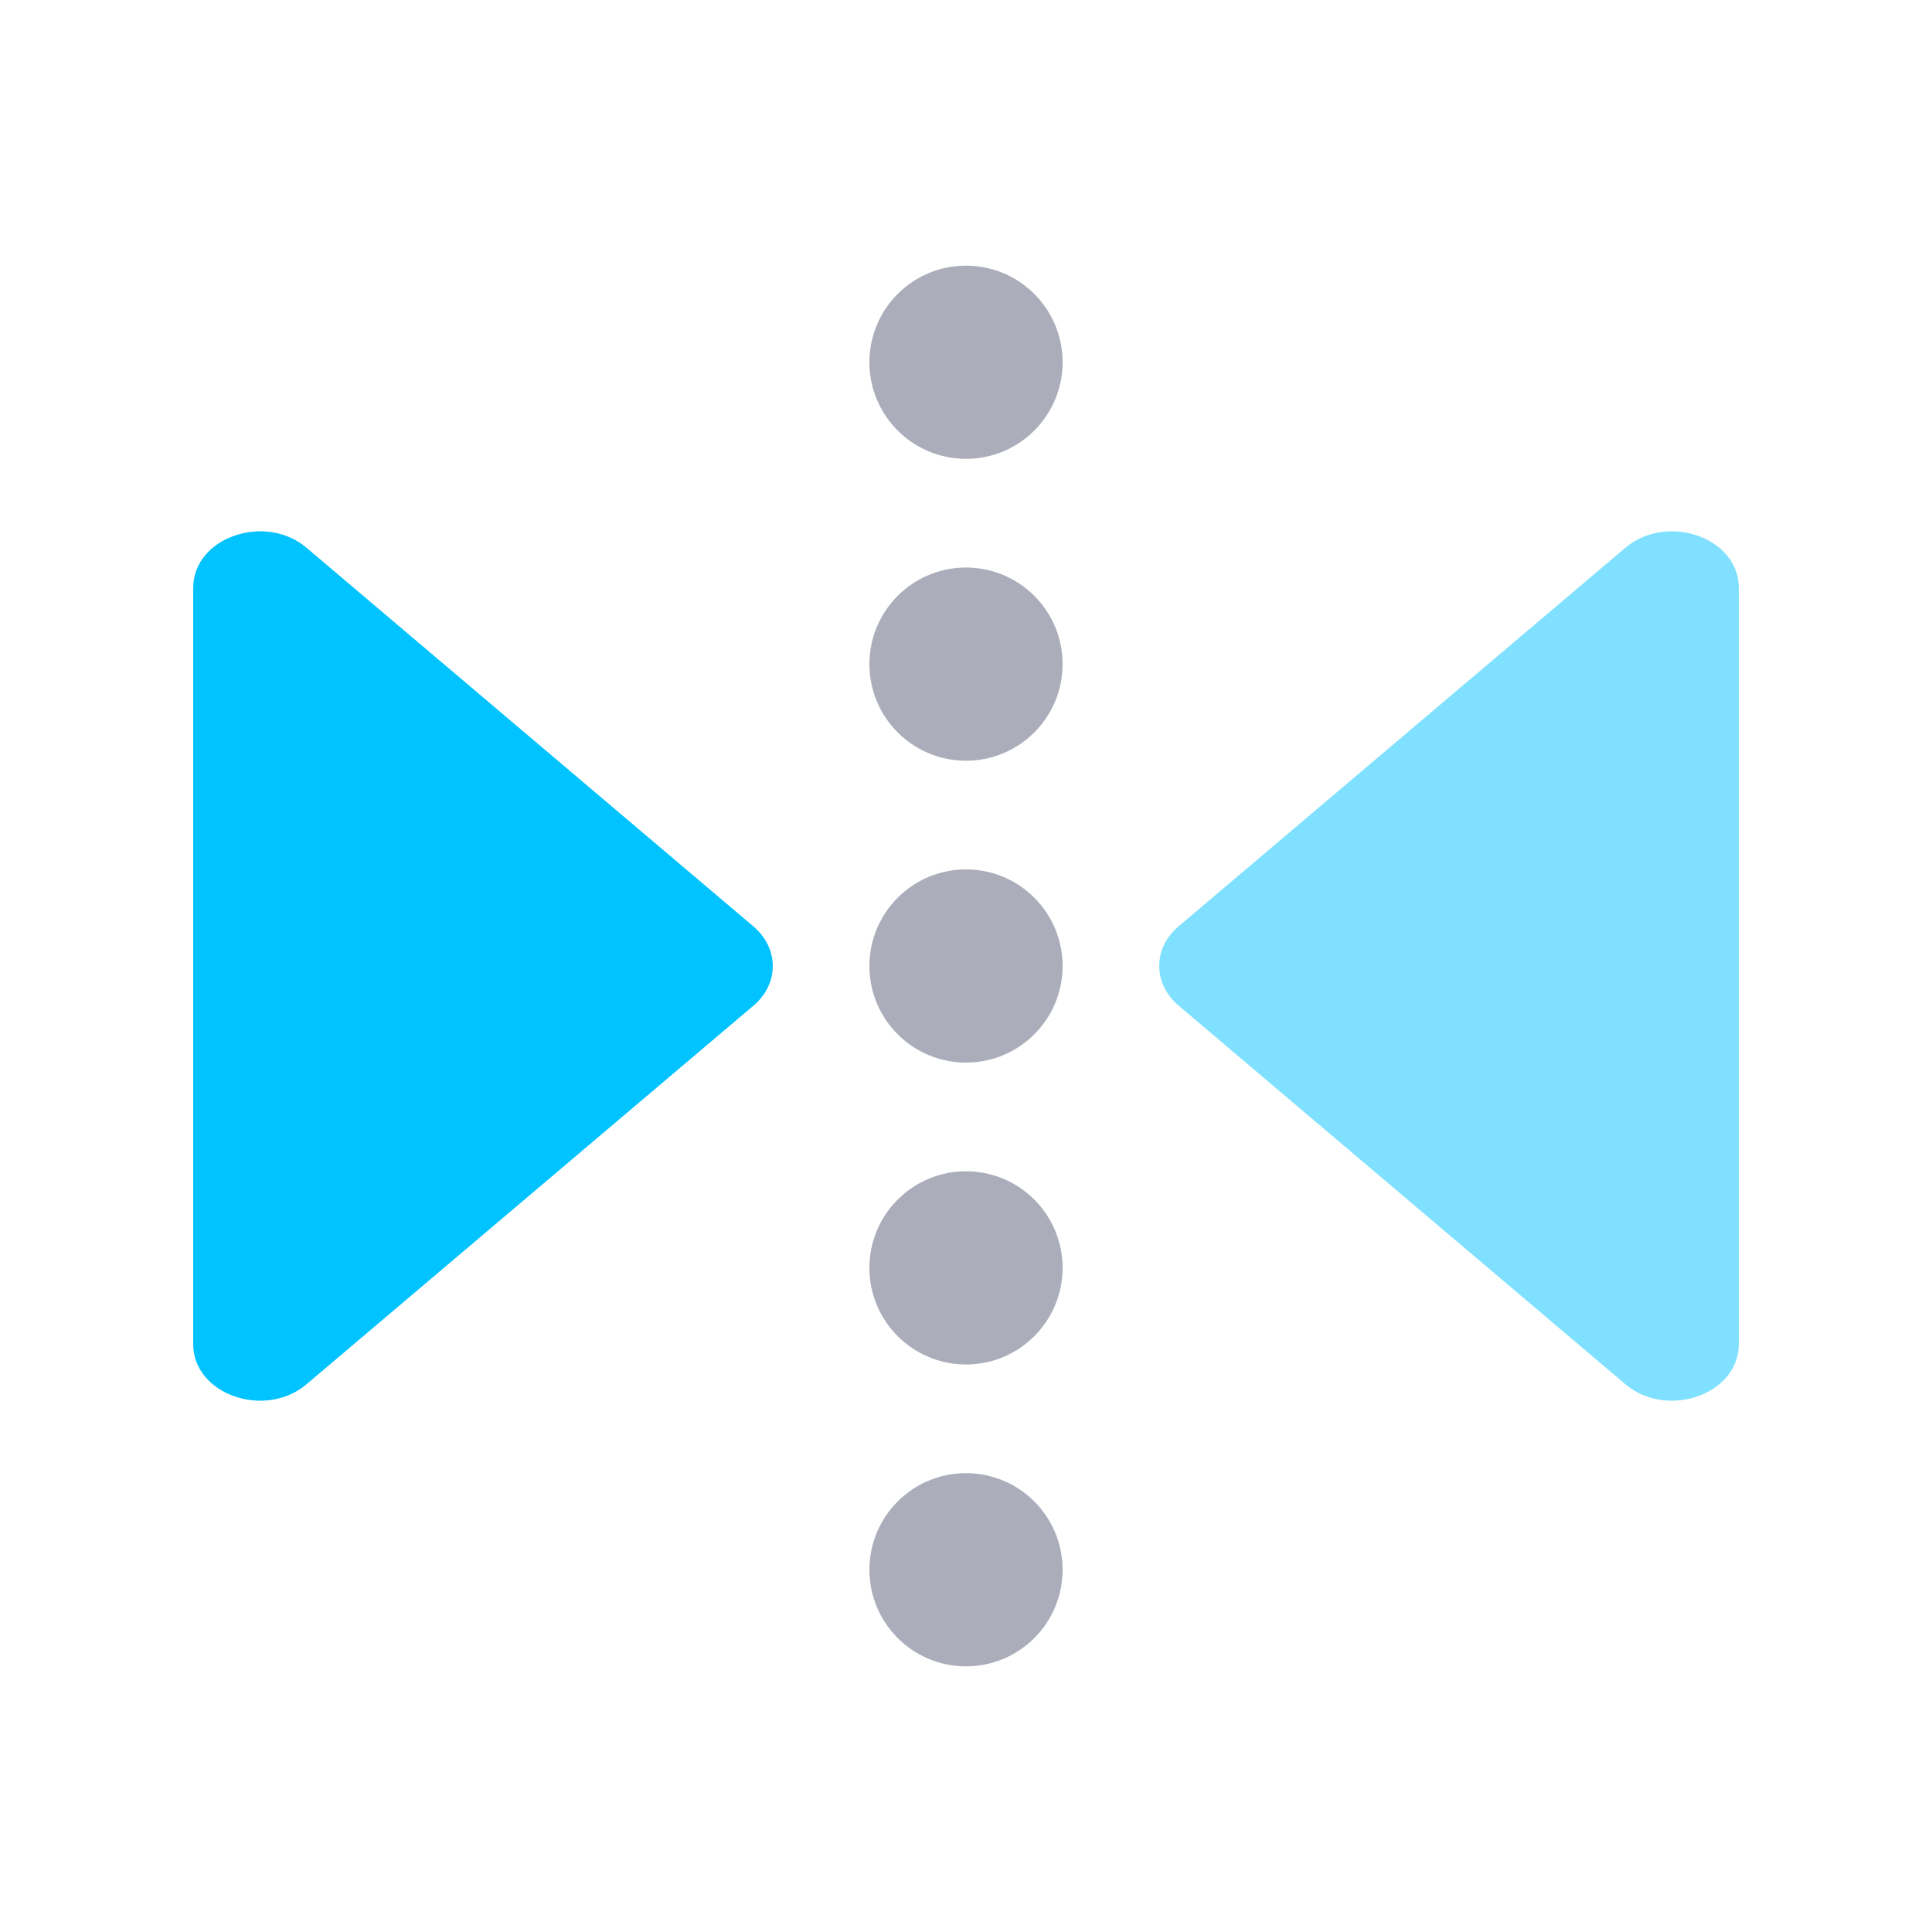
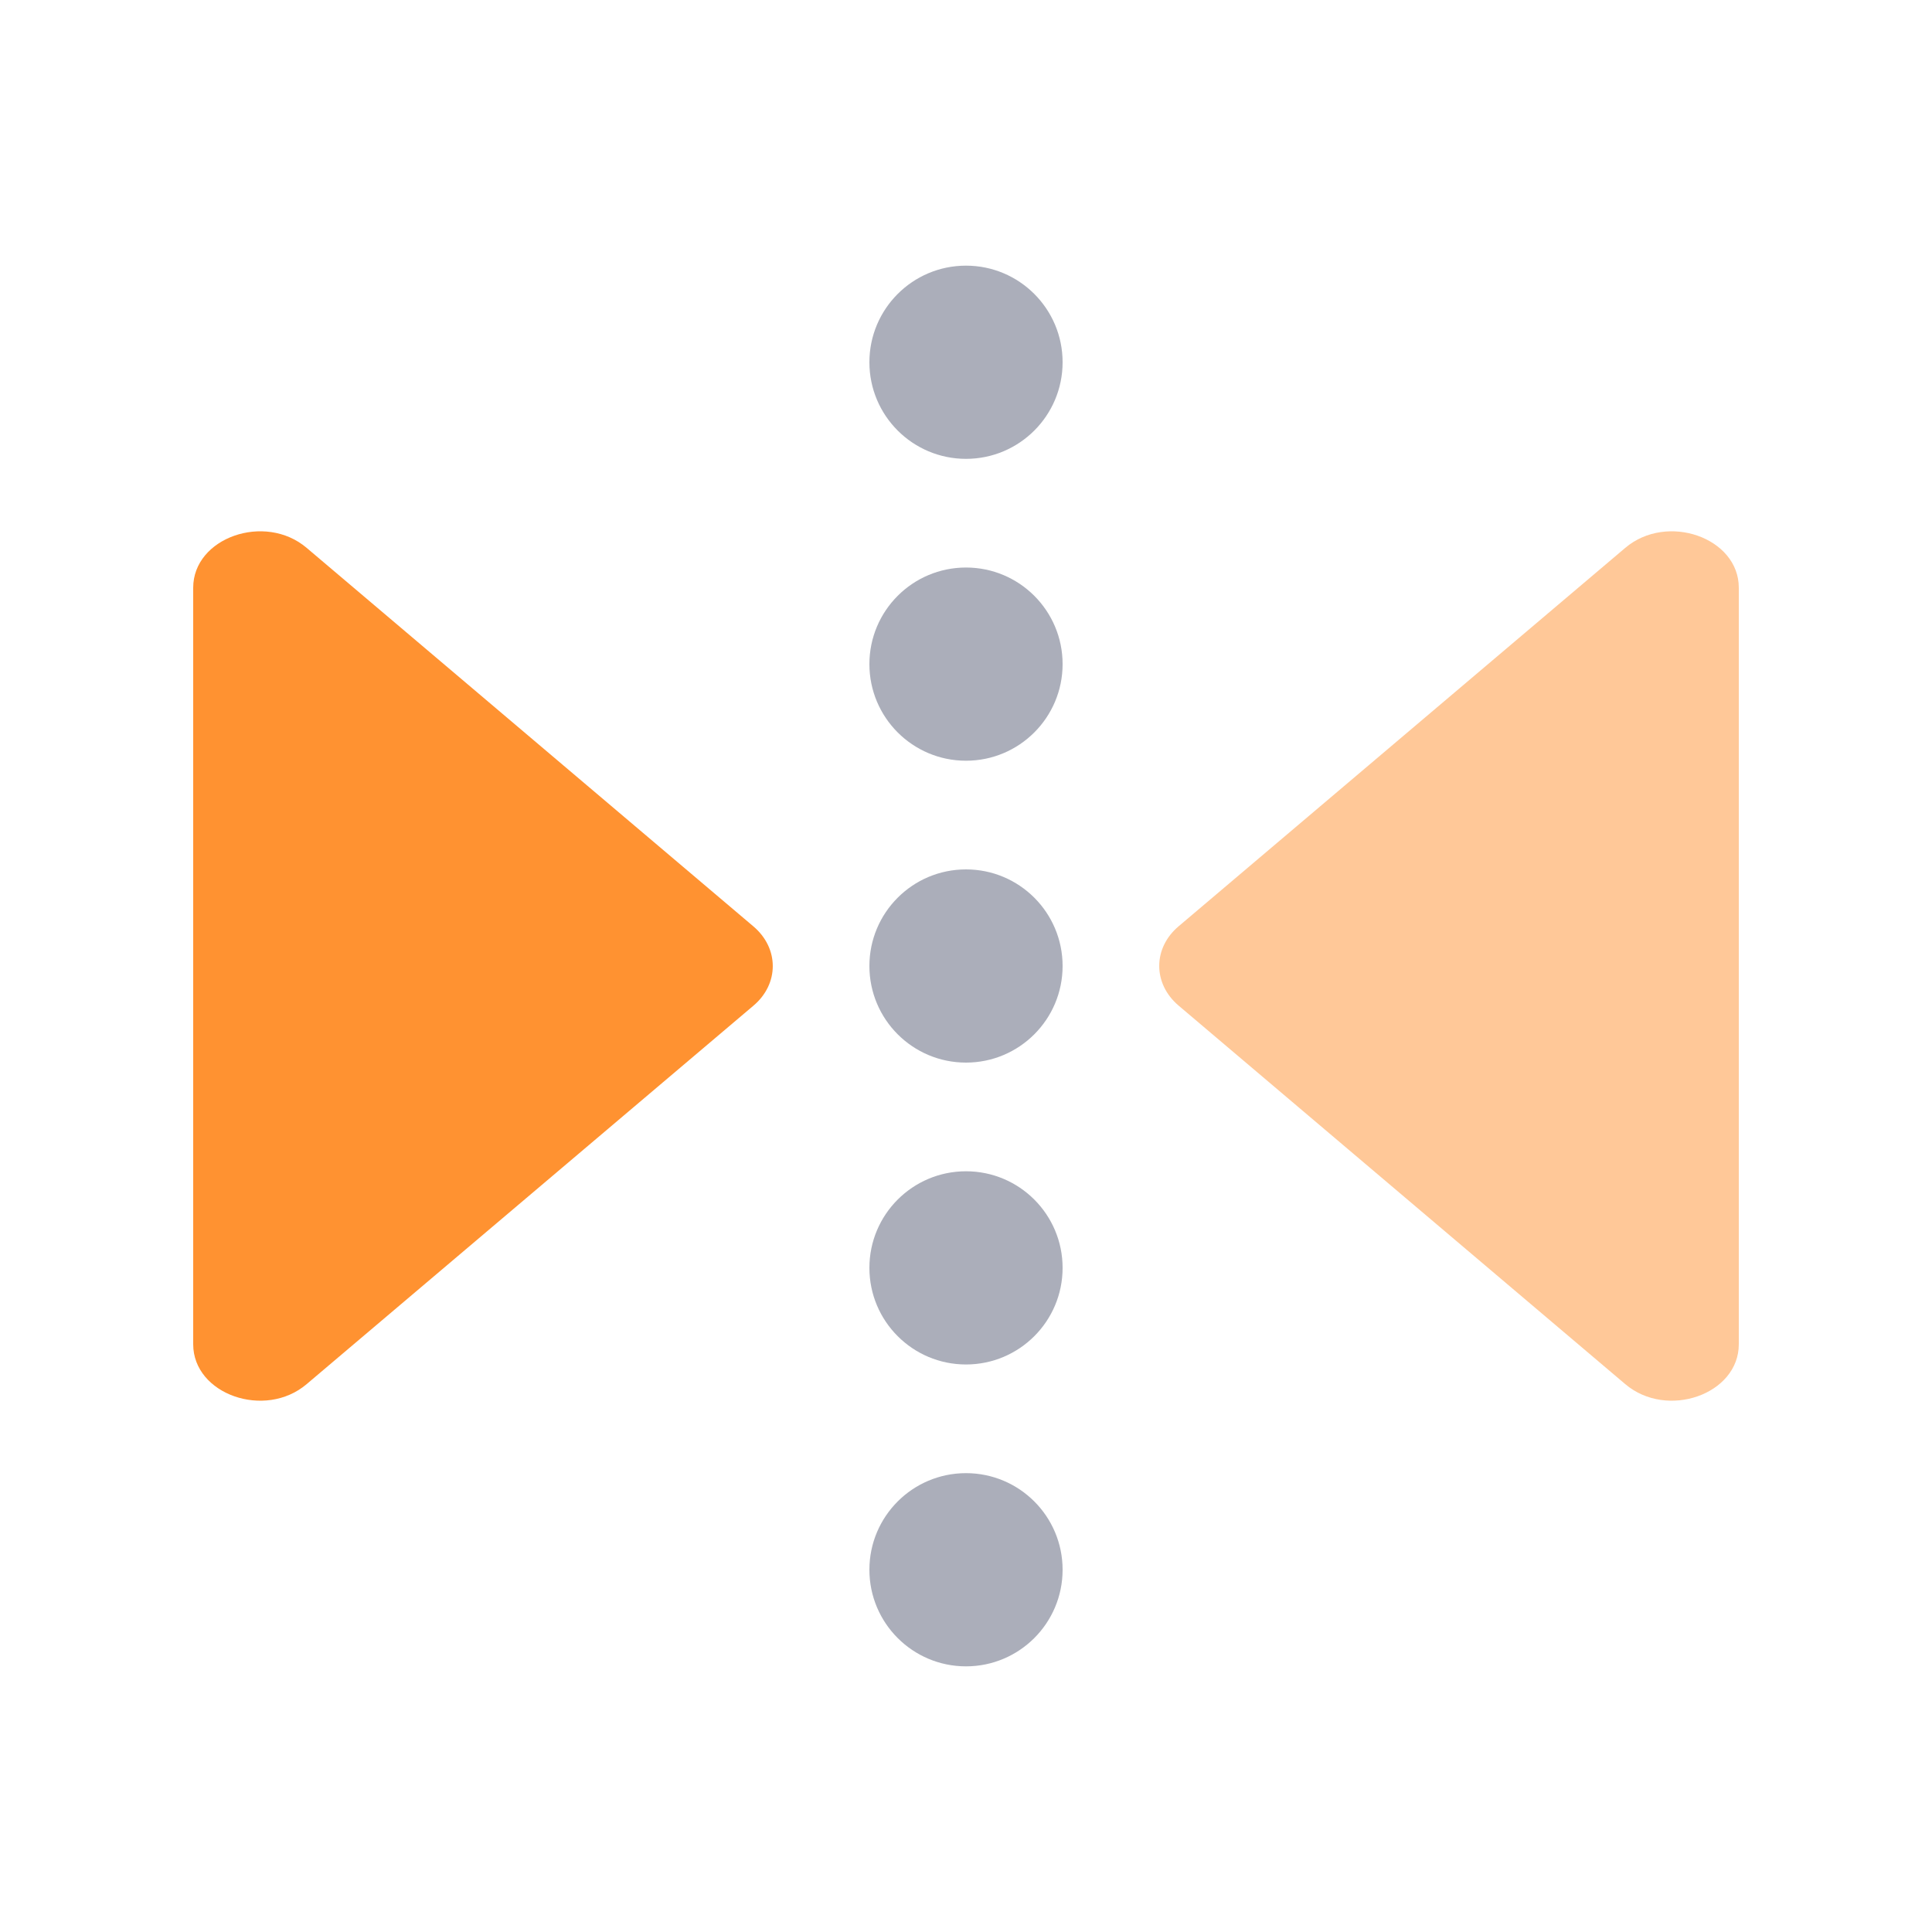
<svg xmlns="http://www.w3.org/2000/svg" width="20px" height="20px" viewBox="0 0 20 20" version="1.1">
  <defs />
  <g id="Page-1" stroke="none" stroke-width="1" fill="none" fill-rule="evenodd">
    <g id="flip-horizontal">
      <g transform="translate(2, 3)">
        <circle id="Oval" fill="#575E75" opacity="0.5" cx="8" cy="0.75" r="1" />
        <circle id="Oval" fill="#575E75" opacity="0.5" cx="8" cy="13.25" r="1" />
        <circle id="Oval-Copy" fill="#575E75" opacity="0.5" cx="8" cy="3.875" r="1" />
        <circle id="Oval-Copy-2" fill="#575E75" opacity="0.5" cx="8" cy="7" r="1" />
        <circle id="Oval-Copy-3" fill="#575E75" opacity="0.5" cx="8" cy="10.125" r="1" />
-         <path d="M16,3.084 L16,10.916 C16,11.434 15.257,11.696 14.824,11.328 L10.202,7.411 C9.933,7.184 9.933,6.814 10.202,6.588 L14.824,2.672 C15.257,2.304 16,2.566 16,3.084" id="Fill-11" fill="#00c3ff" opacity="0.5" />
-         <path d="M0,10.916 L0,3.084 C0,2.566 0.743,2.304 1.175,2.672 L5.798,6.589 C6.067,6.816 6.067,7.186 5.798,7.412 L1.175,11.328 C0.743,11.696 0,11.434 0,10.916" id="Fill-14" fill="#00c3ff" />
+         <path d="M16,3.084 L16,10.916 C16,11.434 15.257,11.696 14.824,11.328 L10.202,7.411 C9.933,7.184 9.933,6.814 10.202,6.588 L14.824,2.672 C15.257,2.304 16,2.566 16,3.084" id="Fill-11" fill="#ff9231" opacity="0.5" />
+         <path d="M0,10.916 L0,3.084 C0,2.566 0.743,2.304 1.175,2.672 L5.798,6.589 C6.067,6.816 6.067,7.186 5.798,7.412 L1.175,11.328 C0.743,11.696 0,11.434 0,10.916" id="Fill-14" fill="#ff9231" />
      </g>
    </g>
  </g>
</svg>
